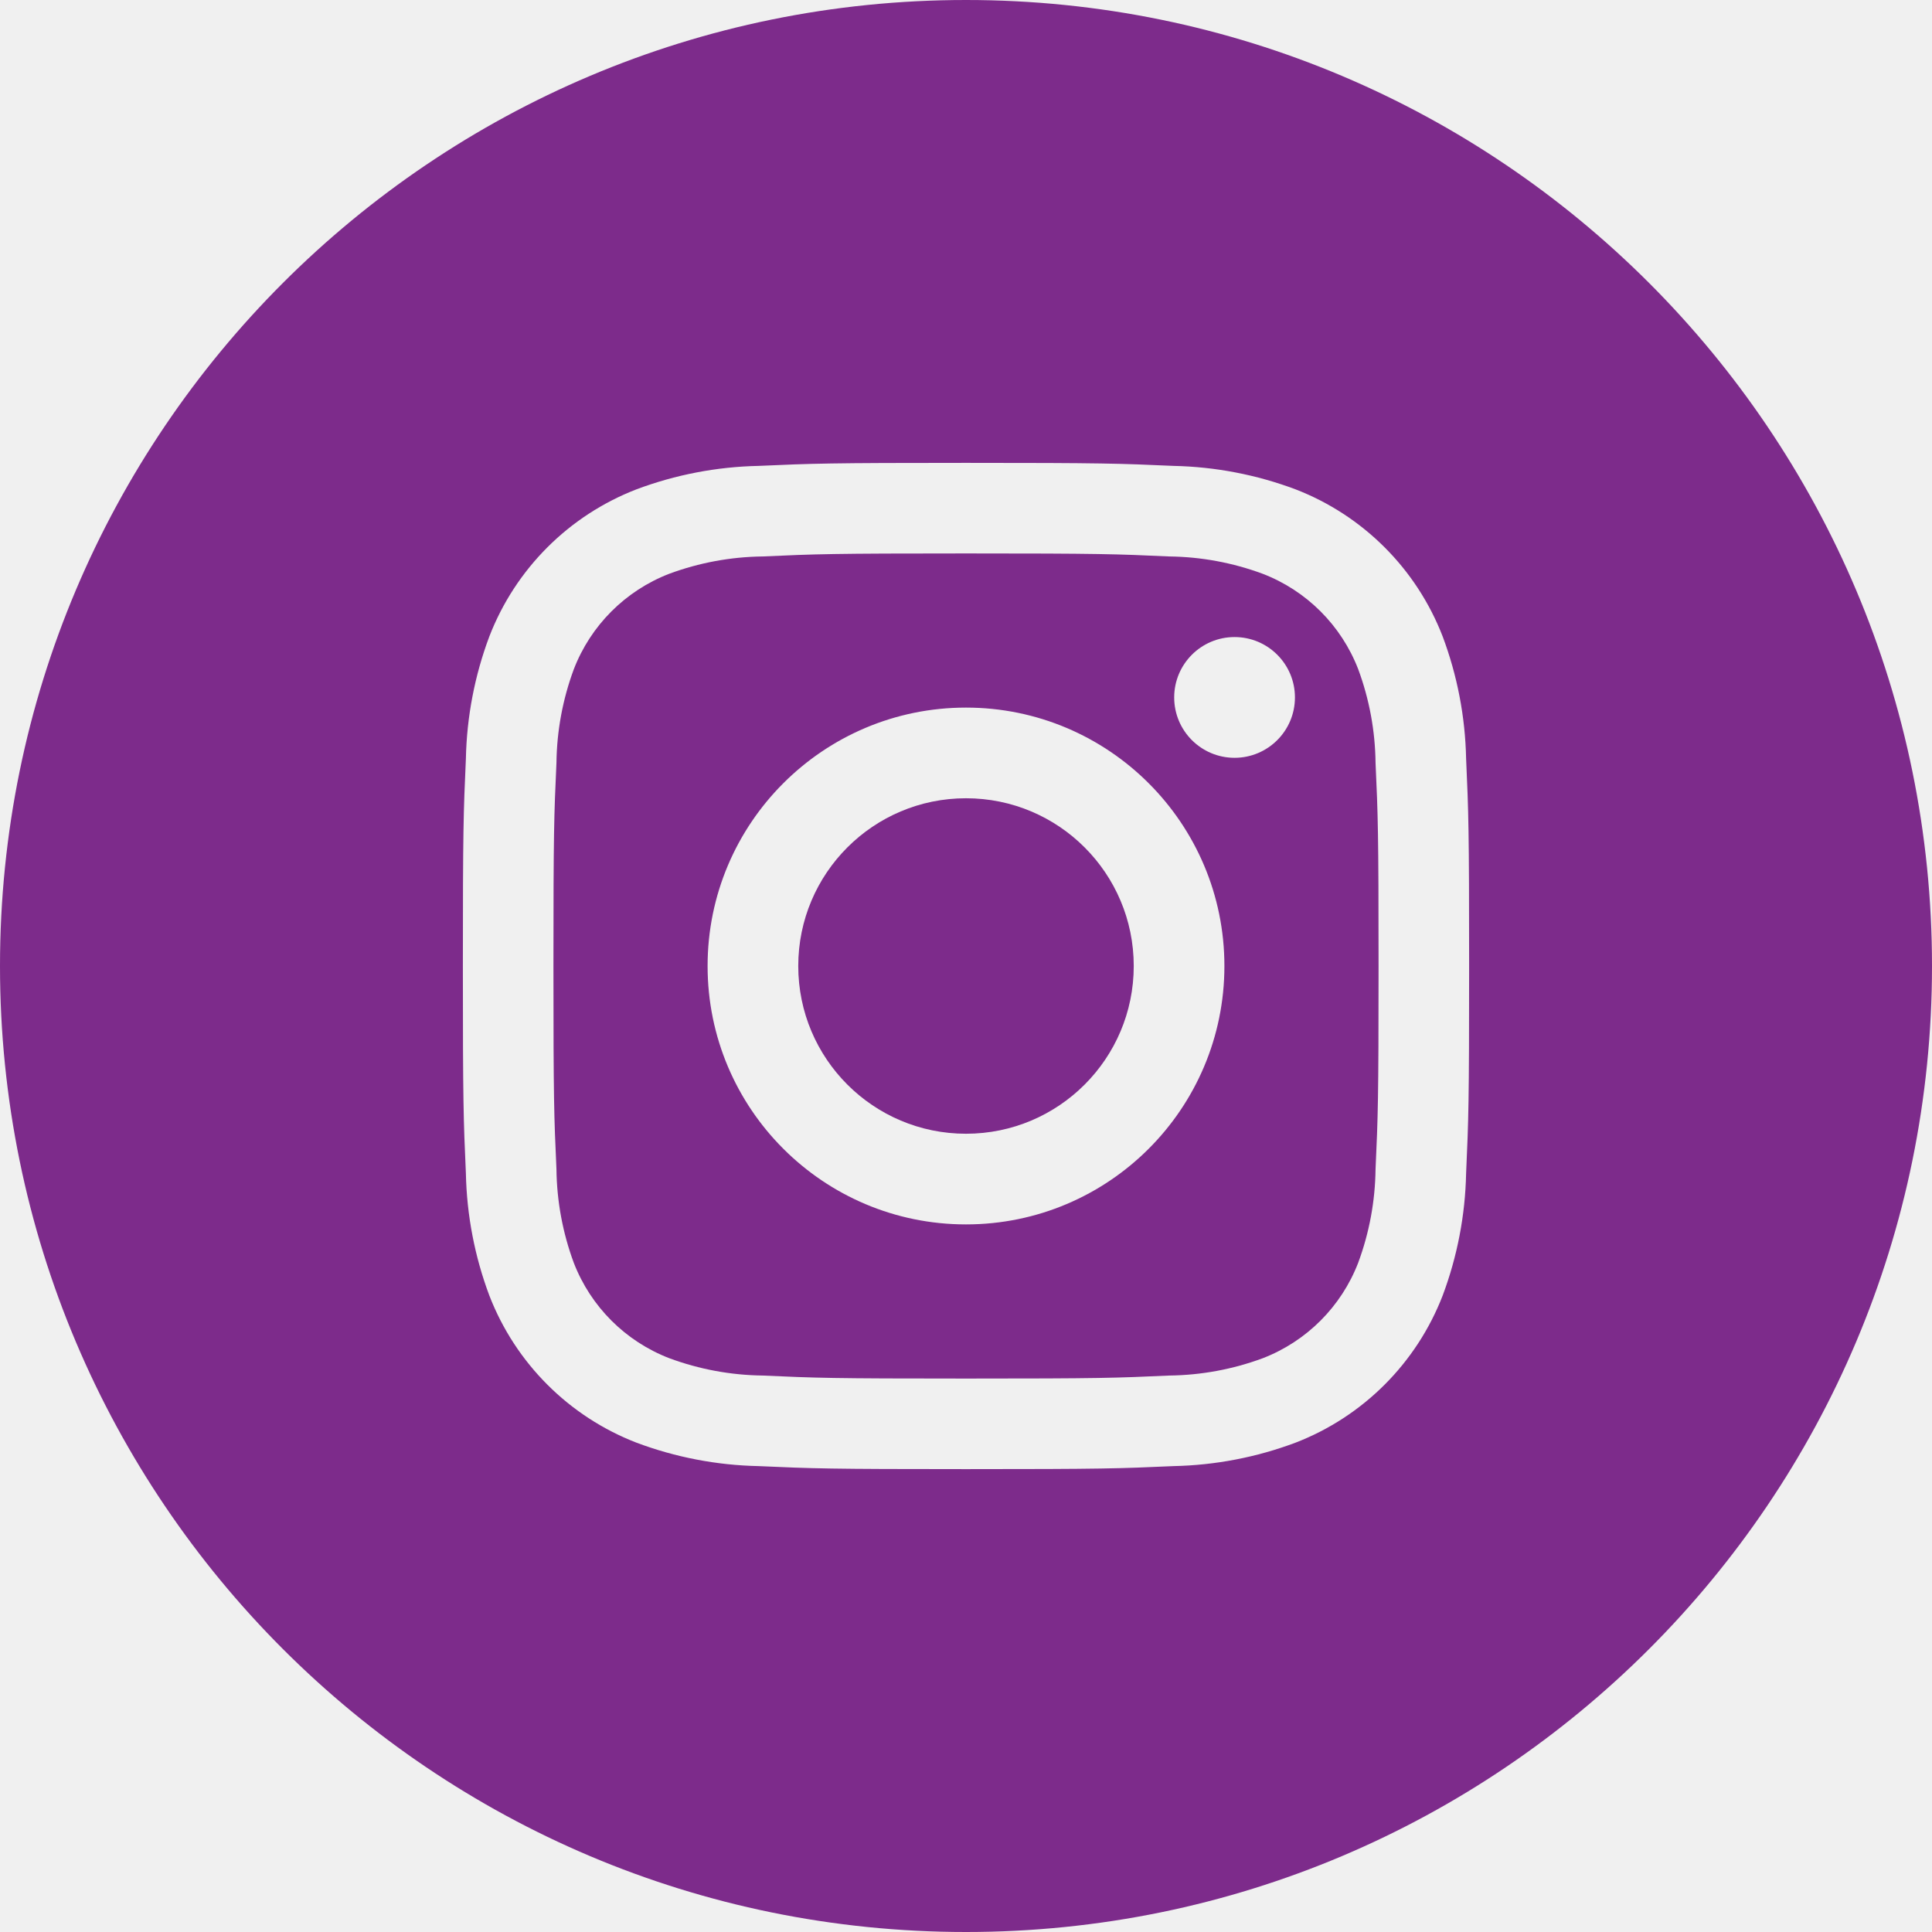
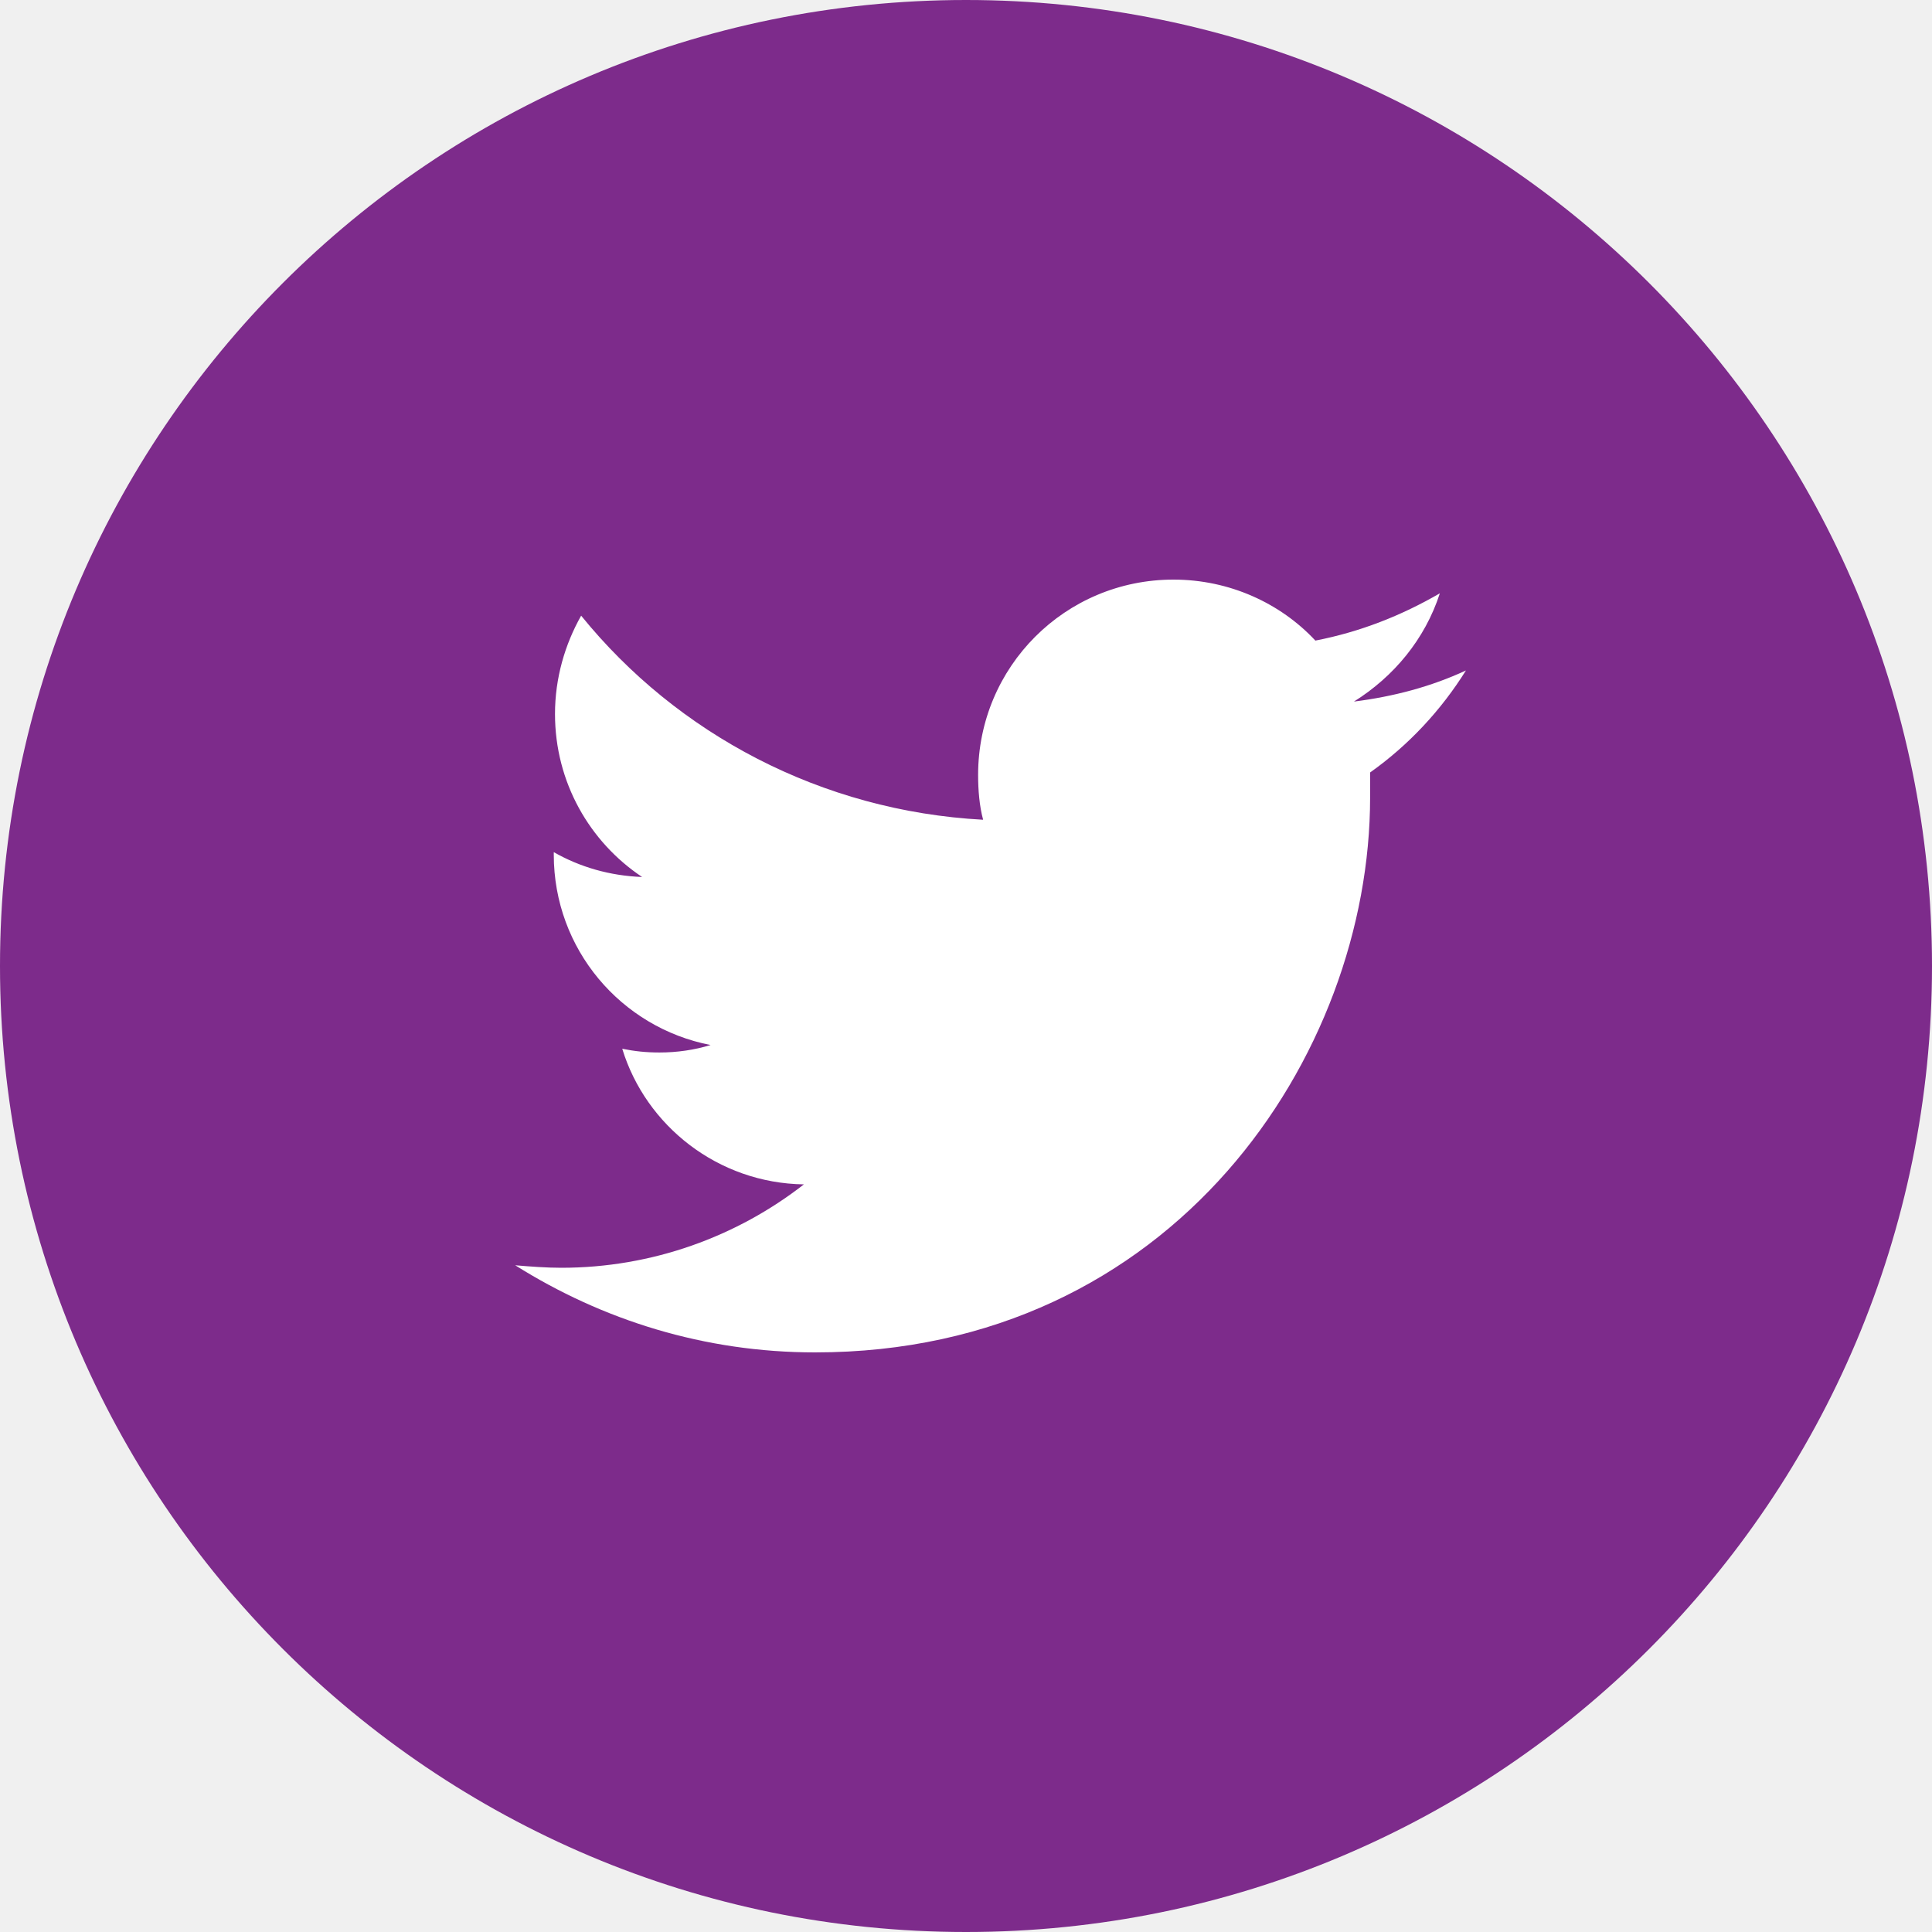
- <svg xmlns="http://www.w3.org/2000/svg" width="30" height="30" data-name="Instagram w/circle" viewBox="0 0 19.2 19.2" id="instagram">
-   <path d="M13.498 6.651a1.656 1.656 0 0 0-.95-.949 2.766 2.766 0 0 0-.928-.172c-.527-.024-.685-.03-2.02-.03s-1.493.006-2.02.03a2.766 2.766 0 0 0-.929.172 1.656 1.656 0 0 0-.949.95 2.766 2.766 0 0 0-.172.928c-.024.527-.03.685-.03 2.02s.006 1.493.03 2.02a2.766 2.766 0 0 0 .172.929 1.656 1.656 0 0 0 .95.949 2.766 2.766 0 0 0 .928.172c.527.024.685.03 2.02.03s1.493-.006 2.02-.03a2.766 2.766 0 0 0 .929-.172 1.656 1.656 0 0 0 .949-.95 2.766 2.766 0 0 0 .172-.928c.024-.527.03-.685.03-2.02s-.006-1.493-.03-2.02a2.766 2.766 0 0 0-.172-.929zM9.6 12.168A2.568 2.568 0 1 1 12.168 9.6 2.568 2.568 0 0 1 9.6 12.168zm2.669-4.637a.6.6 0 1 1 .6-.6.6.6 0 0 1-.6.6z" fill="#7D2B8B" />
-   <circle cx="9.6" cy="9.6" r="1.667" fill="#7D2B8B" />
-   <path d="M9.6 0a9.6 9.6 0 1 0 9.6 9.6A9.6 9.6 0 0 0 9.6 0zm4.97 11.662a3.67 3.67 0 0 1-.233 1.213 2.556 2.556 0 0 1-1.462 1.462 3.67 3.67 0 0 1-1.213.233c-.534.024-.704.03-2.062.03s-1.528-.006-2.062-.03a3.67 3.67 0 0 1-1.213-.233 2.556 2.556 0 0 1-1.462-1.462 3.67 3.67 0 0 1-.233-1.213c-.024-.534-.03-.704-.03-2.062s.006-1.528.03-2.062a3.67 3.67 0 0 1 .233-1.213 2.556 2.556 0 0 1 1.462-1.462 3.67 3.67 0 0 1 1.213-.233c.534-.024.704-.03 2.062-.03s1.528.006 2.062.03a3.67 3.67 0 0 1 1.213.233 2.556 2.556 0 0 1 1.462 1.462 3.67 3.67 0 0 1 .233 1.213c.024.534.03.704.03 2.062s-.006 1.528-.03 2.062z" fill="#7D2B8B" />
+ <svg xmlns="http://www.w3.org/2000/svg" width="30" height="30" viewBox="0 0 30 30" fill="none">
+   <circle cx="15" cy="15" r="15" fill="#7D2B8B" />
+   <path d="M21.275 11.995C21.275 12.13 21.275 12.266 21.275 12.382C21.275 16.382 18.222 21 12.657 21C10.937 21 9.353 20.498 8 19.647C8.232 19.667 8.483 19.686 8.715 19.686C10.126 19.686 11.44 19.203 12.483 18.391C11.15 18.372 10.029 17.483 9.662 16.285C9.855 16.324 10.029 16.343 10.242 16.343C10.512 16.343 10.783 16.304 11.034 16.227C9.643 15.957 8.599 14.739 8.599 13.271C8.599 13.251 8.599 13.251 8.599 13.232C9.005 13.464 9.469 13.599 9.971 13.618C9.159 13.077 8.618 12.15 8.618 11.087C8.618 10.527 8.773 10.005 9.024 9.56C10.512 11.396 12.754 12.594 15.266 12.729C15.208 12.517 15.188 12.266 15.188 12.034C15.188 10.353 16.541 9 18.222 9C19.092 9 19.884 9.367 20.425 9.947C21.121 9.812 21.759 9.56 22.358 9.213C22.126 9.928 21.642 10.507 21.024 10.894C21.642 10.816 22.222 10.662 22.763 10.411C22.377 11.029 21.874 11.57 21.275 11.995Z" fill="white" />
</svg>
